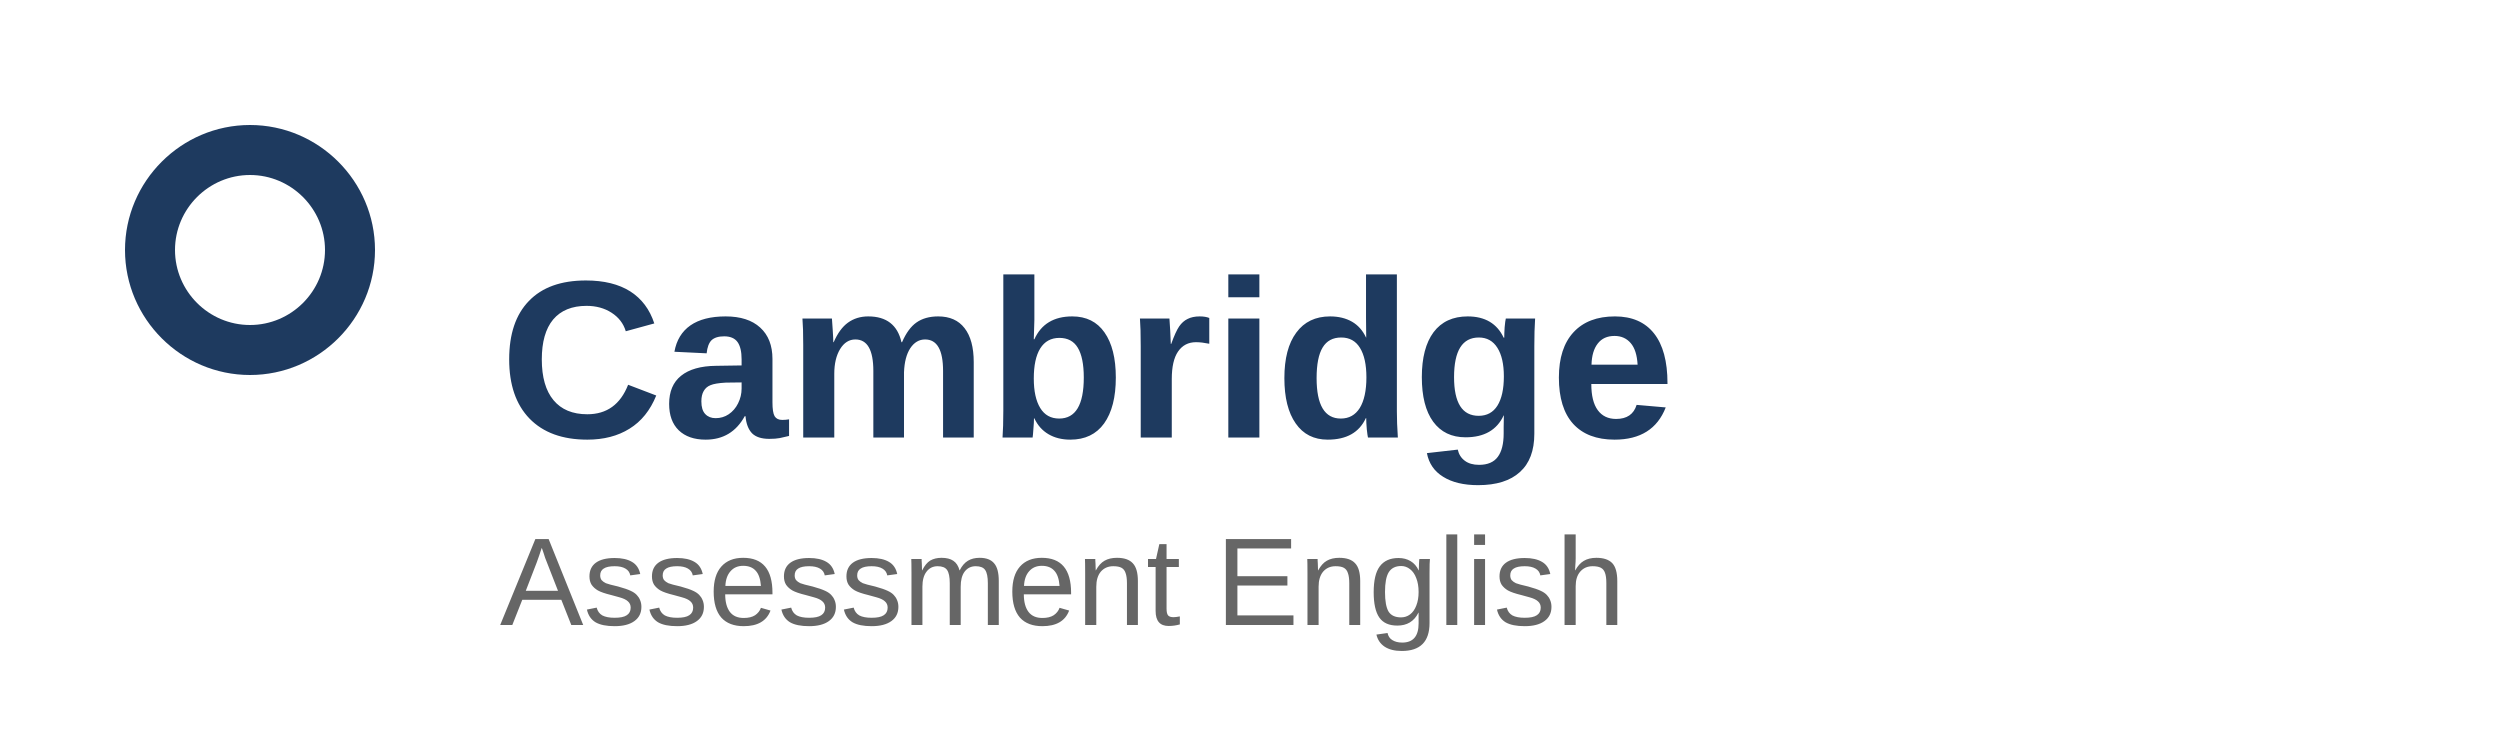
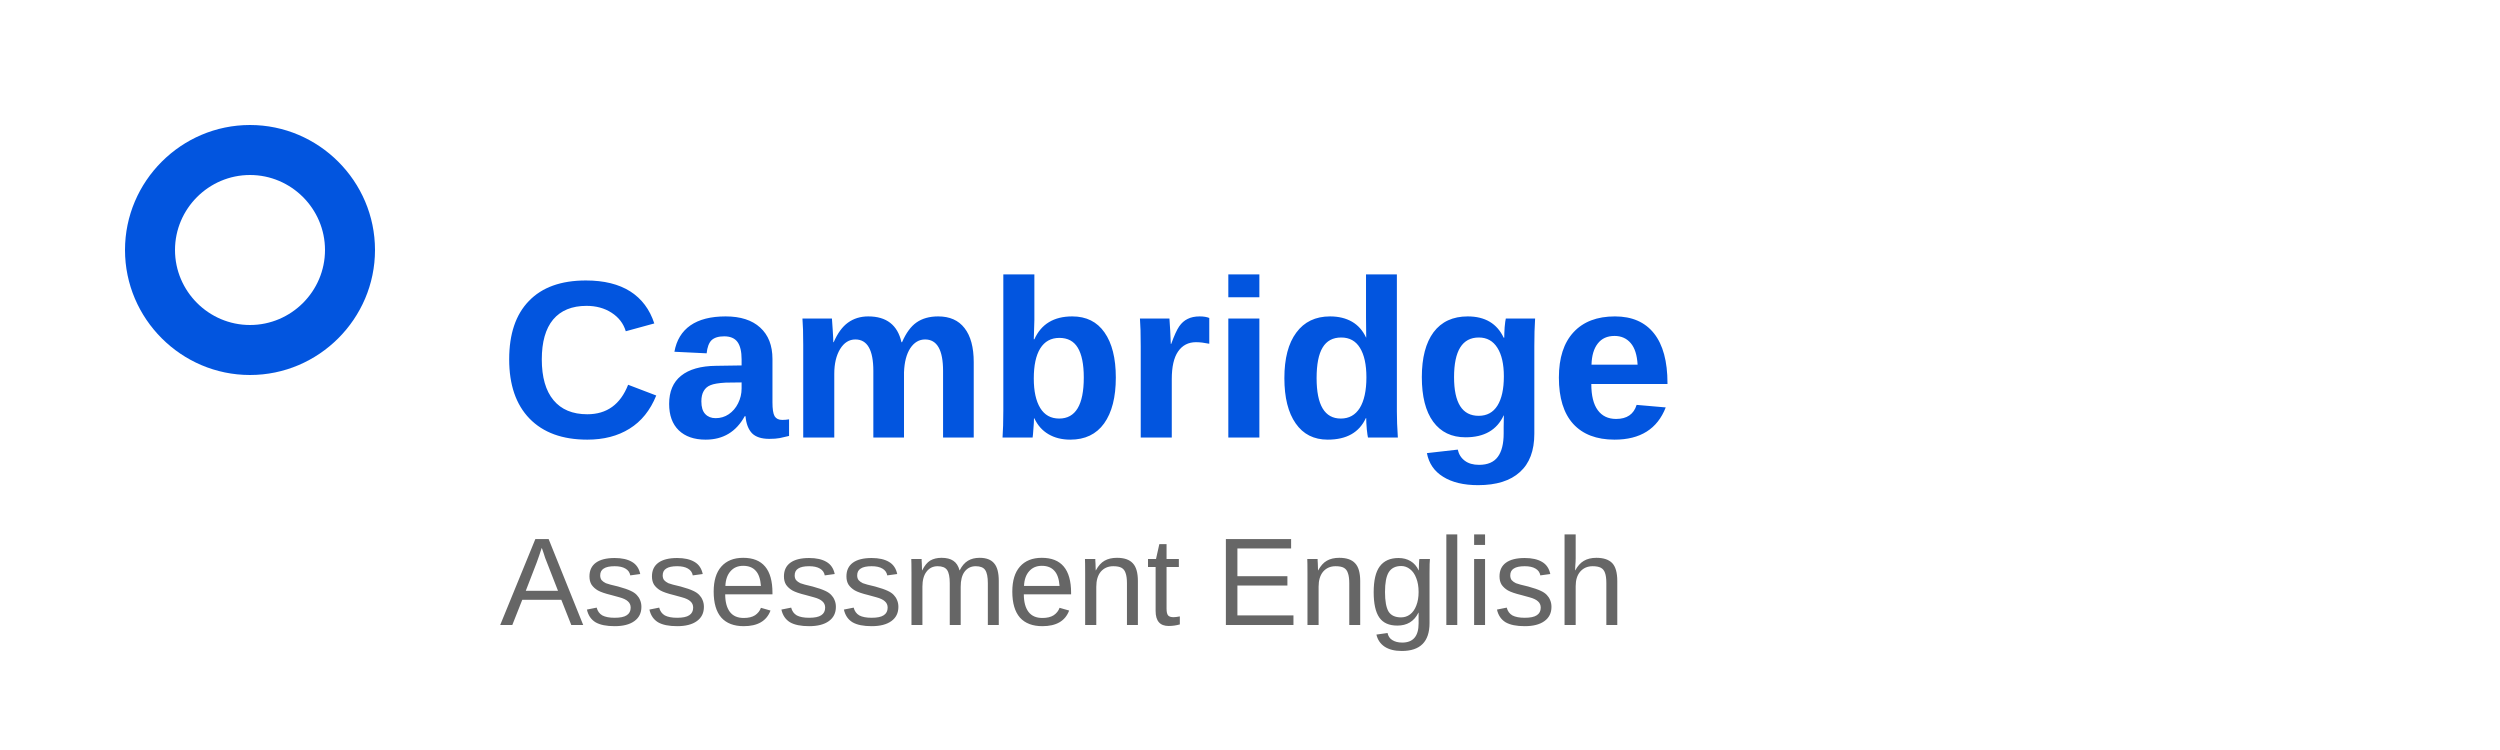
<svg xmlns="http://www.w3.org/2000/svg" viewBox="0 0 200 60" fill="none">
-   <path fill="#1e3a5f" d="M20 10c-5.5 0-10 4.5-10 10s4.5 10 10 10 10-4.5 10-10-4.5-10-10-10zm0 16c-3.3 0-6-2.7-6-6s2.7-6 6-6 6 2.7 6 6-2.7 6-6 6z" />
-   <text x="40" y="35" font-family="Arial, sans-serif" font-size="18" font-weight="bold" fill="#1e3a5f">Cambridge</text>
+   <path fill="#0255df" d="M20 10c-5.5 0-10 4.5-10 10s4.5 10 10 10 10-4.5 10-10-4.5-10-10-10zm0 16c-3.3 0-6-2.7-6-6s2.7-6 6-6 6 2.7 6 6-2.7 6-6 6z" />
+   <text x="40" y="35" font-family="Arial, sans-serif" font-size="18" font-weight="bold" fill="#0255df">Cambridge</text>
  <text x="40" y="50" font-family="Arial, sans-serif" font-size="10" fill="#666">Assessment English</text>
</svg>
